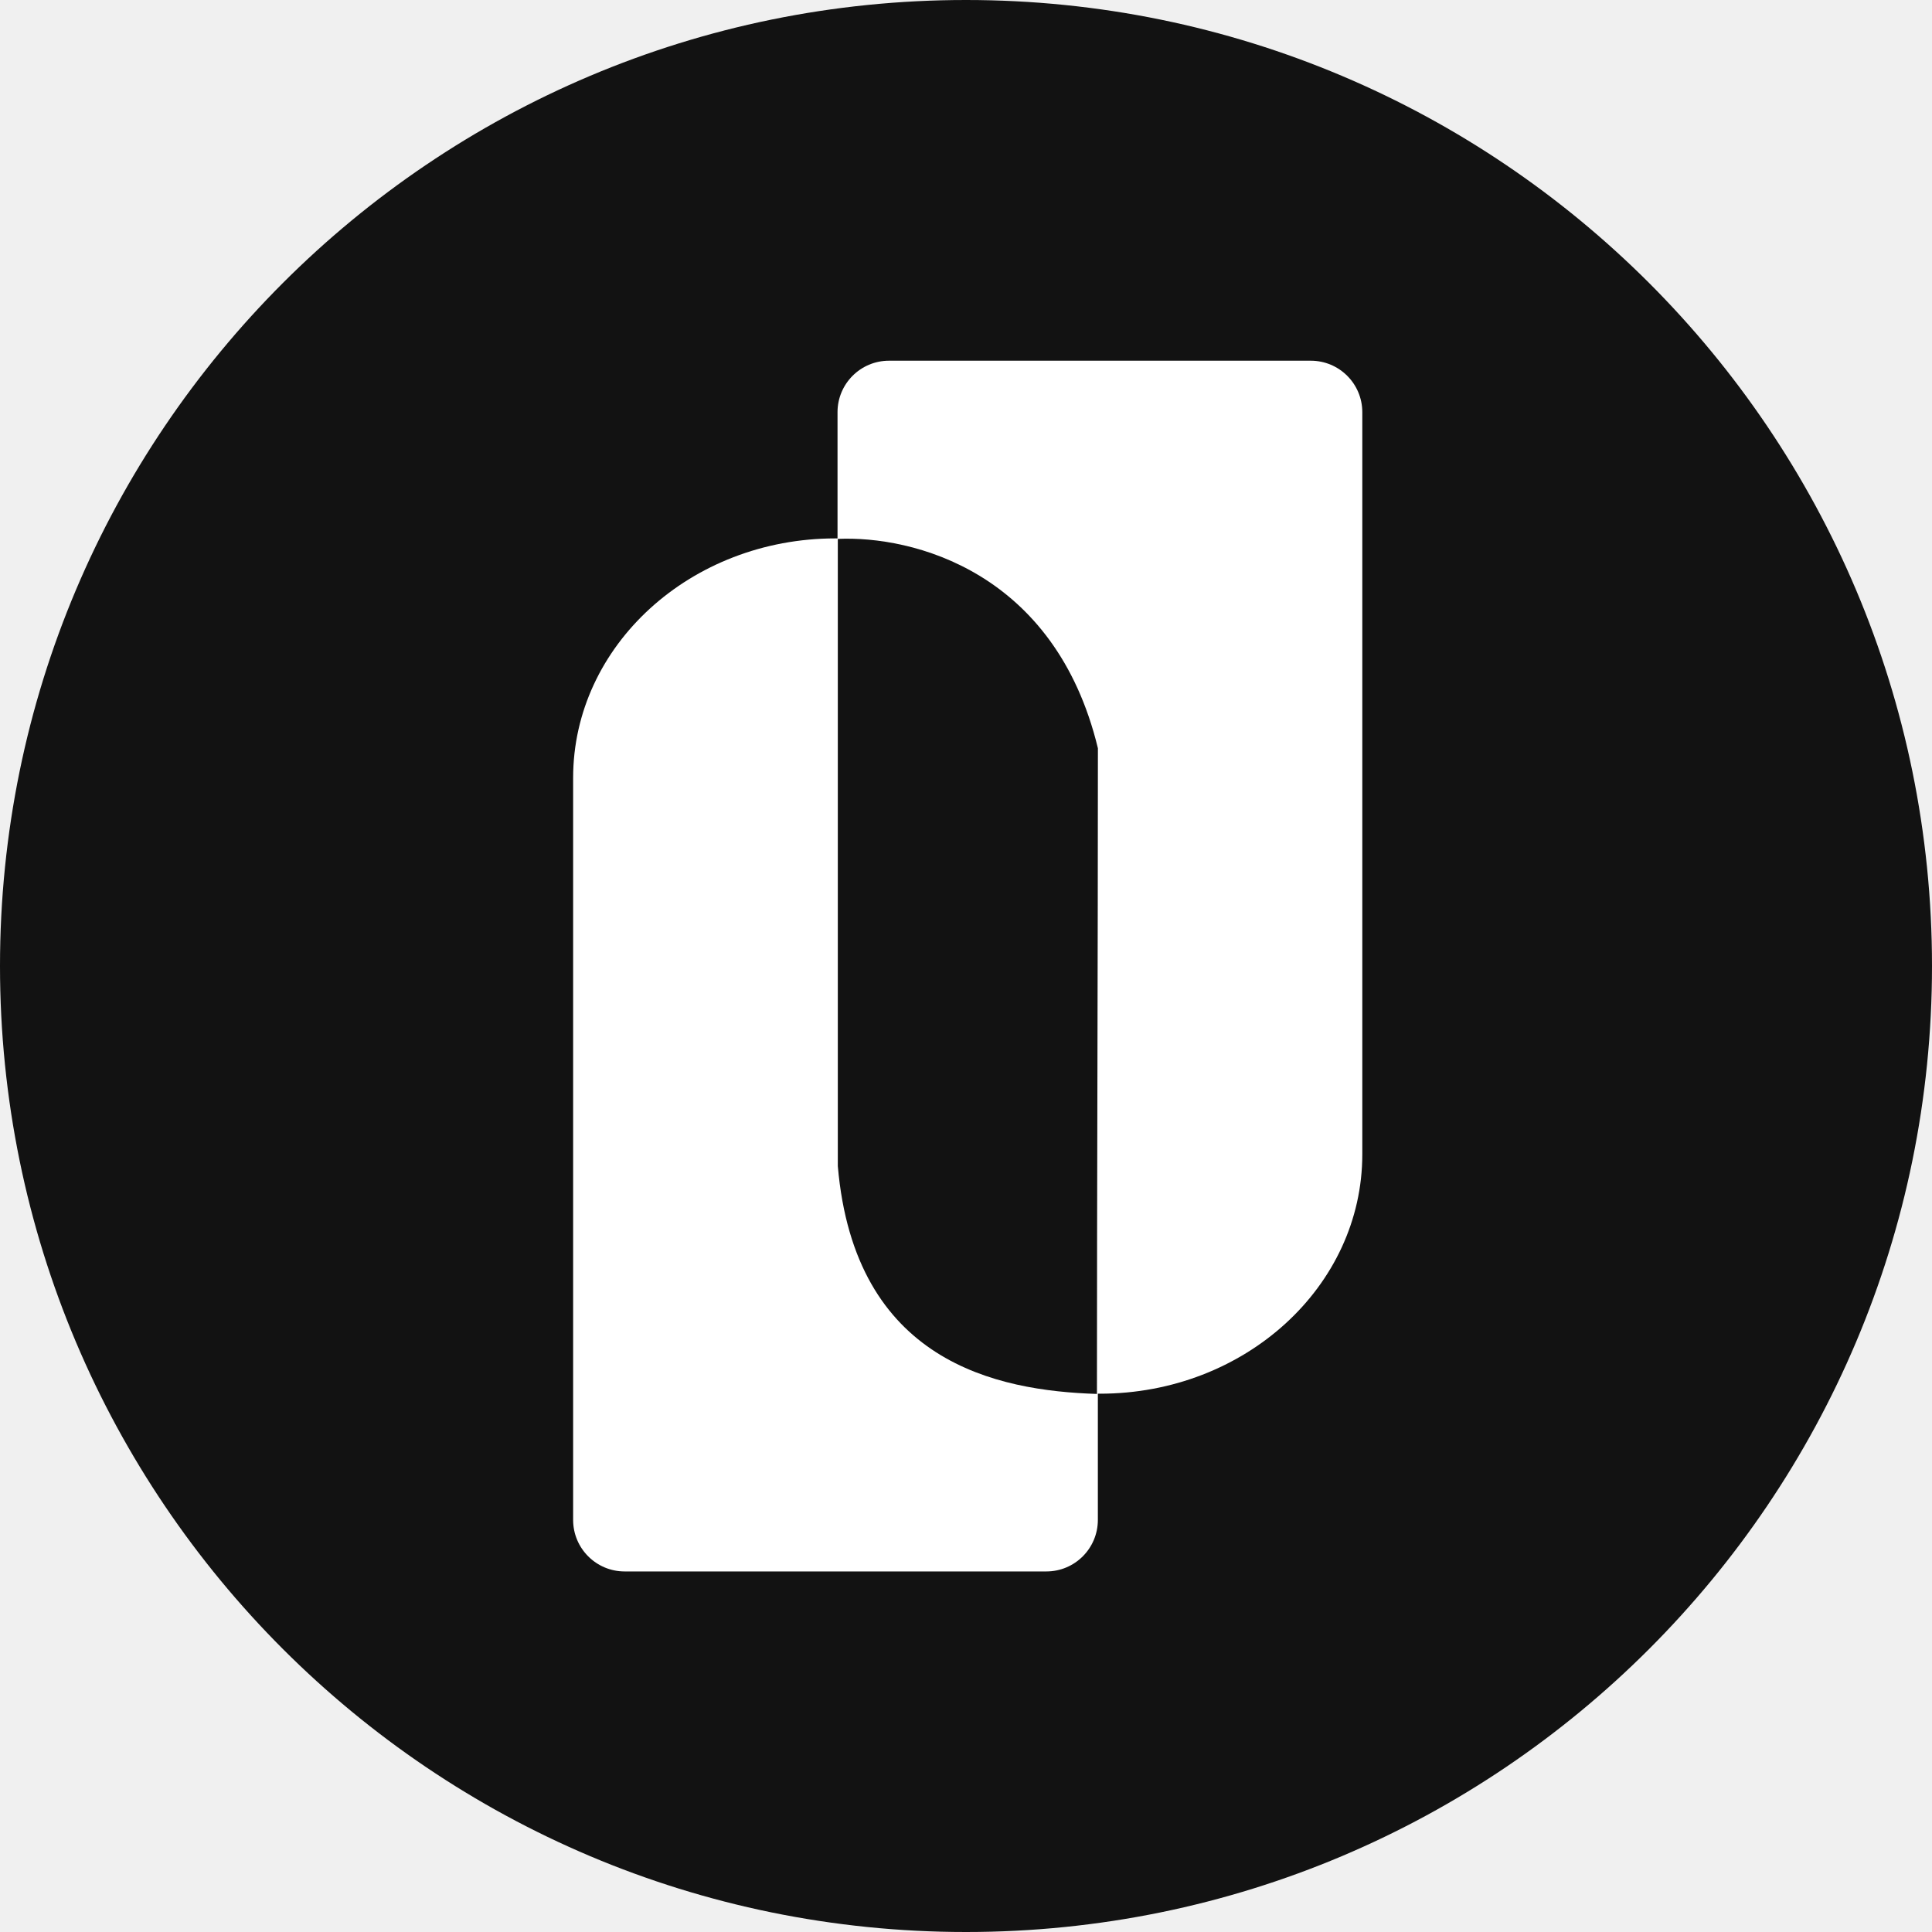
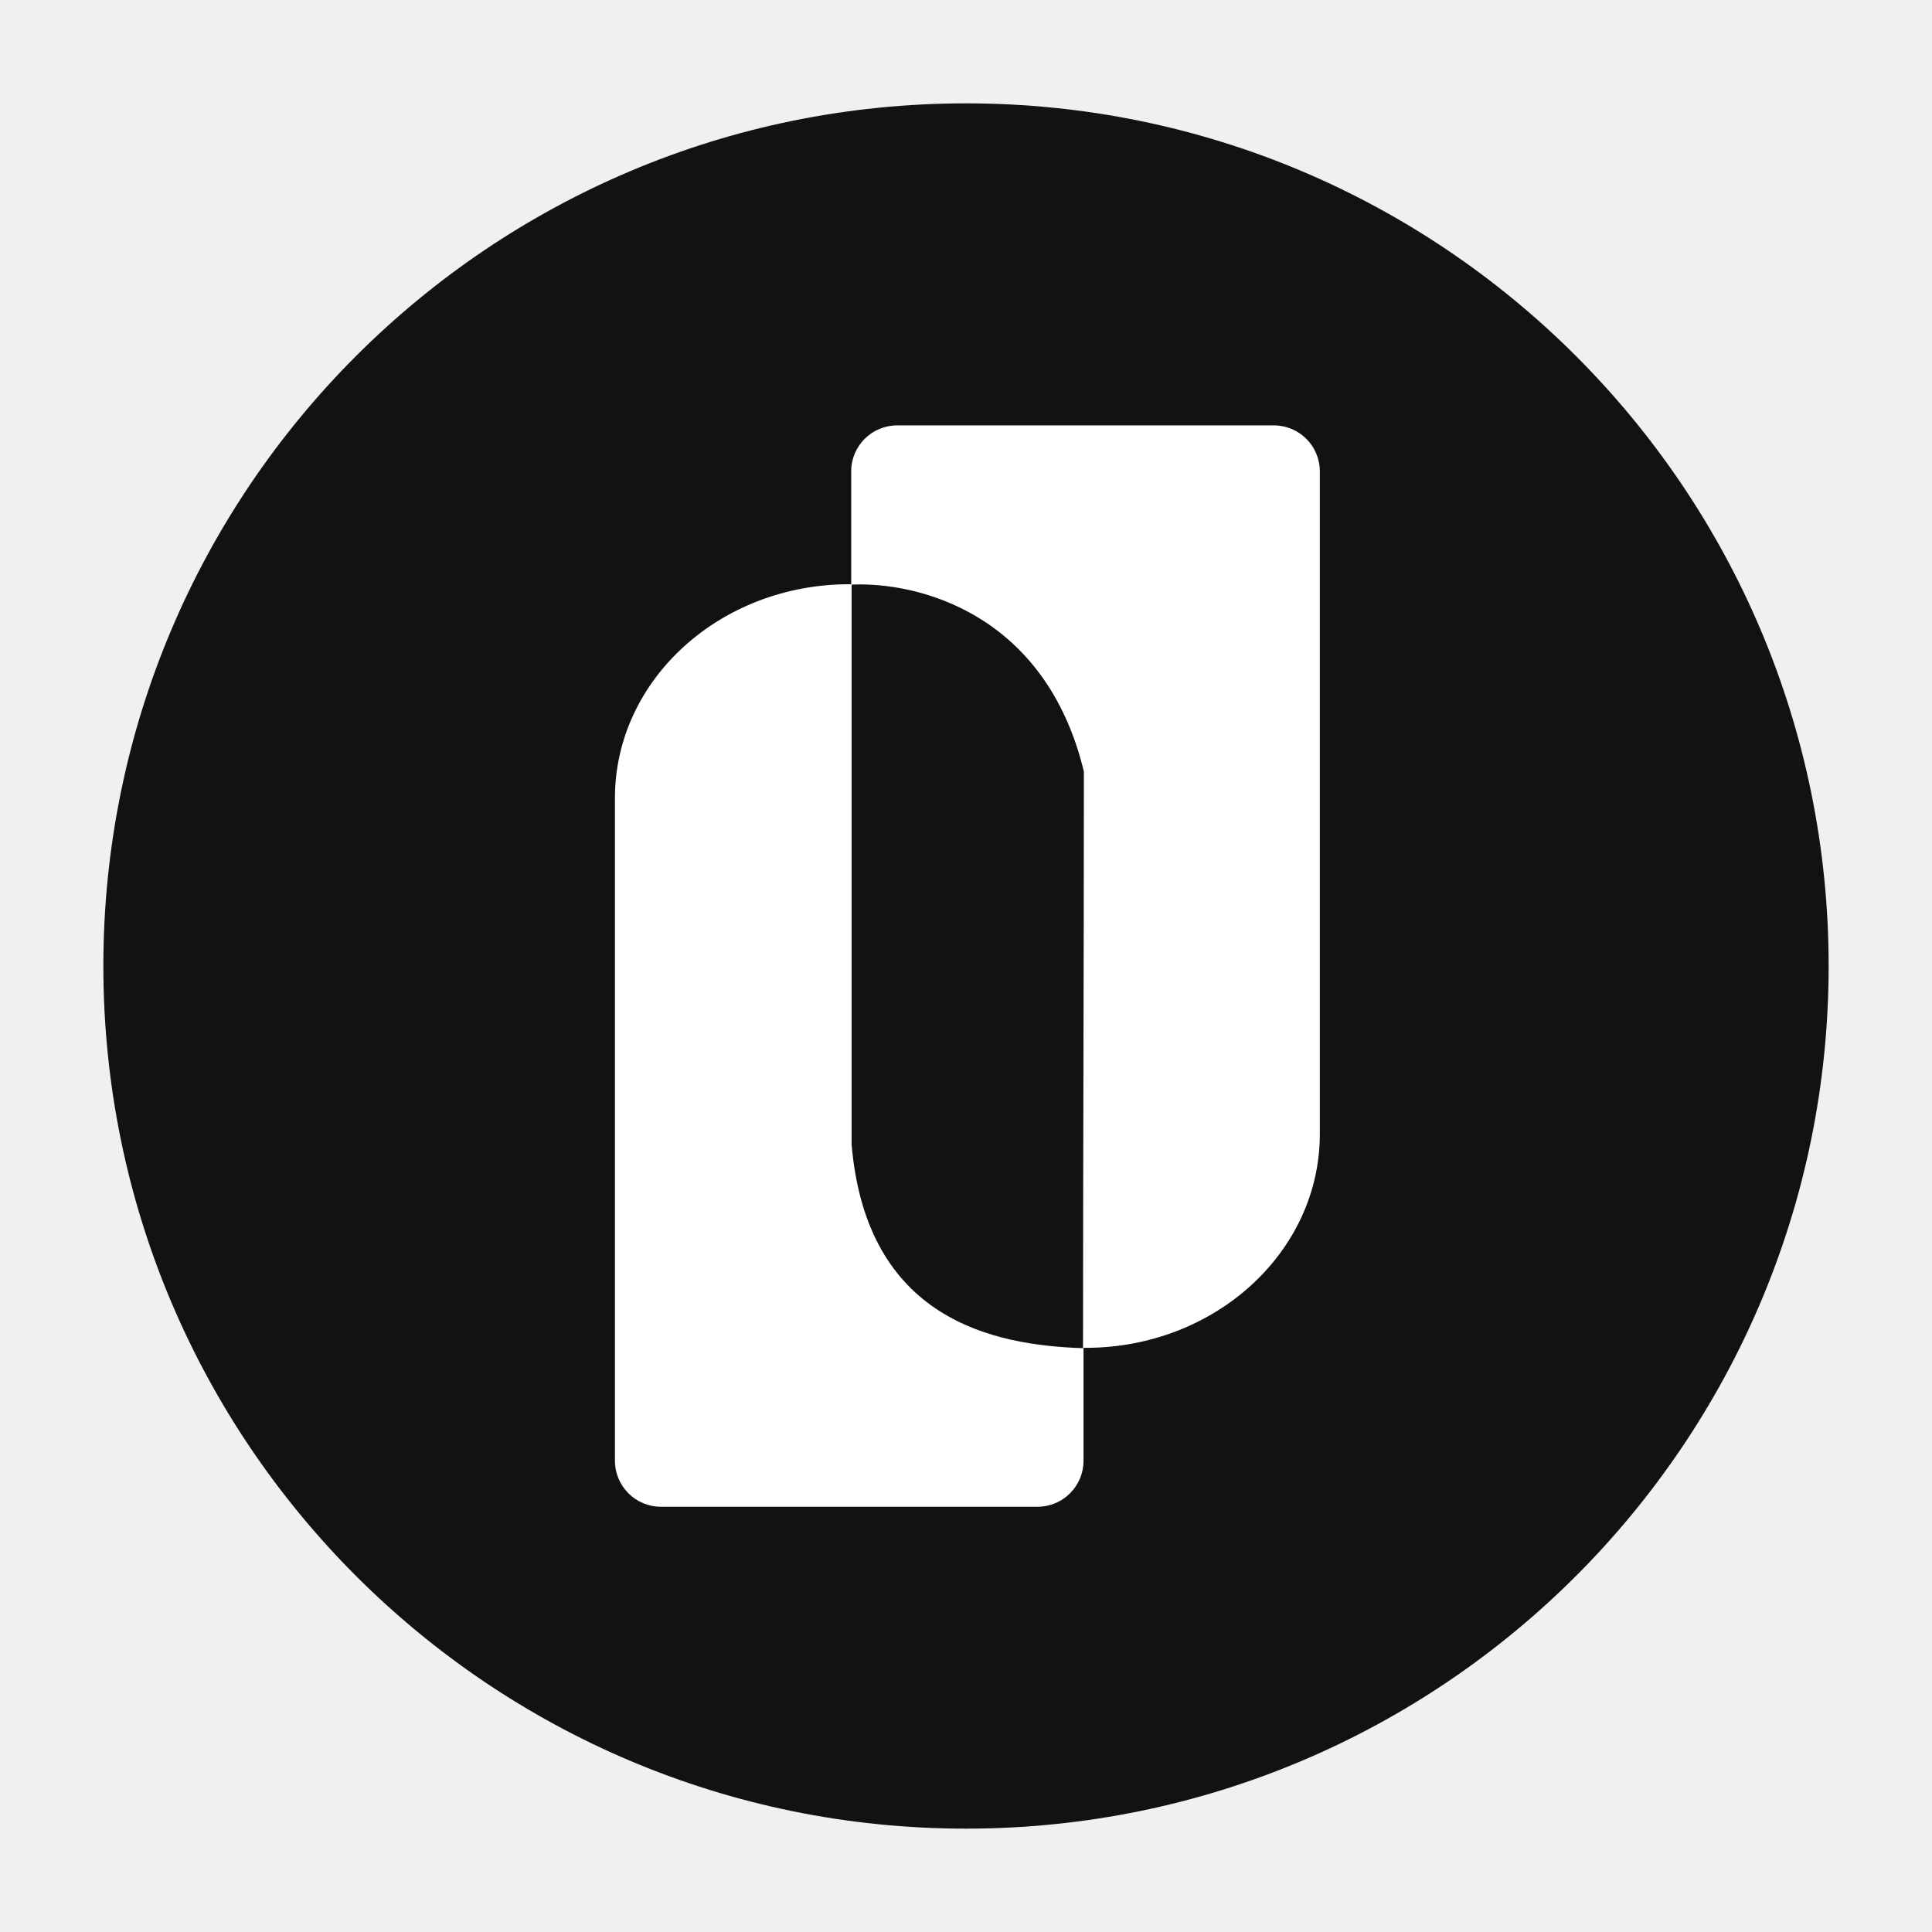
- <svg xmlns="http://www.w3.org/2000/svg" width="38" height="38" viewBox="0 0 40 40" fill="none">
-   <circle cx="20" cy="20" r="20" transform="rotate(180 20 20)" fill="#121212" />
-   <path d="M22.73 31.468C22.73 32.057 22.253 32.535 21.664 32.535H12.932C12.343 32.535 11.866 32.057 11.866 31.468V16.105C11.866 13.367 14.298 11.147 17.298 11.147C20.298 11.147 22.73 13.367 22.73 16.105V31.468Z" fill="white" />
-   <path d="M17.34 8.534C17.34 7.945 17.817 7.468 18.407 7.468L27.138 7.468C27.727 7.468 28.205 7.945 28.205 8.534L28.205 23.898C28.205 26.636 25.773 28.855 22.773 28.855C19.772 28.855 17.34 26.636 17.34 23.898L17.34 8.534Z" fill="white" />
-   <path d="M22.731 15.492C21.845 11.823 18.888 11.089 17.346 11.157V24.142C17.695 28.198 20.632 28.793 22.711 28.86C22.711 24.765 22.731 19.629 22.731 15.492Z" fill="#121212" />
+ <svg xmlns="http://www.w3.org/2000/svg" version="1.1" width="40" height="40" viewBox="0 0 40 40" xml:space="preserve">
+   <defs>
+ </defs>
+   <rect x="0" y="0" width="100%" height="100%" fill="transparent" />
+   <g transform="matrix(1 0 0 1 20 20)" id="7b536ab6-1e31-47d3-95c0-9f527e922612">
+     <rect style="stroke: none; stroke-width: 1; stroke-dasharray: none; stroke-linecap: butt; stroke-dashoffset: 0; stroke-linejoin: miter; stroke-miterlimit: 4; fill: rgb(255,255,255); fill-rule: nonzero; opacity: 1; visibility: hidden;" vector-effect="non-scaling-stroke" x="-20" y="-20" rx="0" ry="0" width="40" height="40" />
+   </g>
+   <g transform="matrix(Infinity NaN NaN Infinity 0 0)" id="e5ed0744-7b58-475d-a19e-d63204f826a2">
+ </g>
+   <g transform="matrix(0.94 0 0 0.94 20 20)">
+     <g style="">
+       <g transform="matrix(-0.95 0 0 -0.95 0 0)">
+         <circle style="stroke: none; stroke-width: 1; stroke-dasharray: none; stroke-linecap: butt; stroke-dashoffset: 0; stroke-linejoin: miter; stroke-miterlimit: 4; fill: rgb(18,18,18); fill-rule: nonzero; opacity: 1;" vector-effect="non-scaling-stroke" cx="0" cy="0" r="20" />
+       </g>
+       <g transform="matrix(0.95 0 0 0.95 -2.57 1.75)">
+         <path style="stroke: none; stroke-width: 1; stroke-dasharray: none; stroke-linecap: butt; stroke-dashoffset: 0; stroke-linejoin: miter; stroke-miterlimit: 4; fill: rgb(255,255,255); fill-rule: nonzero; opacity: 1;" vector-effect="non-scaling-stroke" transform=" translate(-17.3, -21.84)" d="M 22.73 31.468 C 22.73 32.057 22.253 32.535 21.664 32.535 L 12.932 32.535 C 12.343 32.535 11.866 32.057 11.866 31.468 L 11.866 16.105 C 11.866 13.367 14.298 11.147 17.298 11.147 C 20.298 11.147 22.73 13.367 22.73 16.105 L 22.73 31.468 Z" stroke-linecap="round" />
+       </g>
+       <g transform="matrix(0.95 0 0 0.95 2.63 -1.75)">
+         <path style="stroke: none; stroke-width: 1; stroke-dasharray: none; stroke-linecap: butt; stroke-dashoffset: 0; stroke-linejoin: miter; stroke-miterlimit: 4; fill: rgb(255,255,255); fill-rule: nonzero; opacity: 1;" vector-effect="non-scaling-stroke" transform=" translate(-22.77, -18.16)" d="M 17.34 8.534 C 17.34 7.945 17.817 7.468 18.407 7.468 L 27.138 7.468 C 27.727 7.468 28.205 7.945 28.205 8.534 L 28.205 23.898 C 28.205 26.636 25.773 28.855 22.773 28.855 C 19.772 28.855 17.34 26.636 17.34 23.898 L 17.34 8.534 Z" stroke-linecap="round" />
+       </g>
+       <g transform="matrix(0.95 0 0 0.95 0.04 0.01)">
+         <path style="stroke: none; stroke-width: 1; stroke-dasharray: none; stroke-linecap: butt; stroke-dashoffset: 0; stroke-linejoin: miter; stroke-miterlimit: 4; fill: rgb(18,18,18); fill-rule: nonzero; opacity: 1;" vector-effect="non-scaling-stroke" transform=" translate(-20.04, -20.01)" d="M 22.731 15.492 C 21.845 11.823 18.888 11.089 17.346 11.157 L 17.346 24.142 C 17.695 28.198 20.632 28.793 22.711 28.86 C 22.711 24.765 22.731 19.629 22.731 15.492 Z" stroke-linecap="round" />
+       </g>
+     </g>
+   </g>
</svg>
